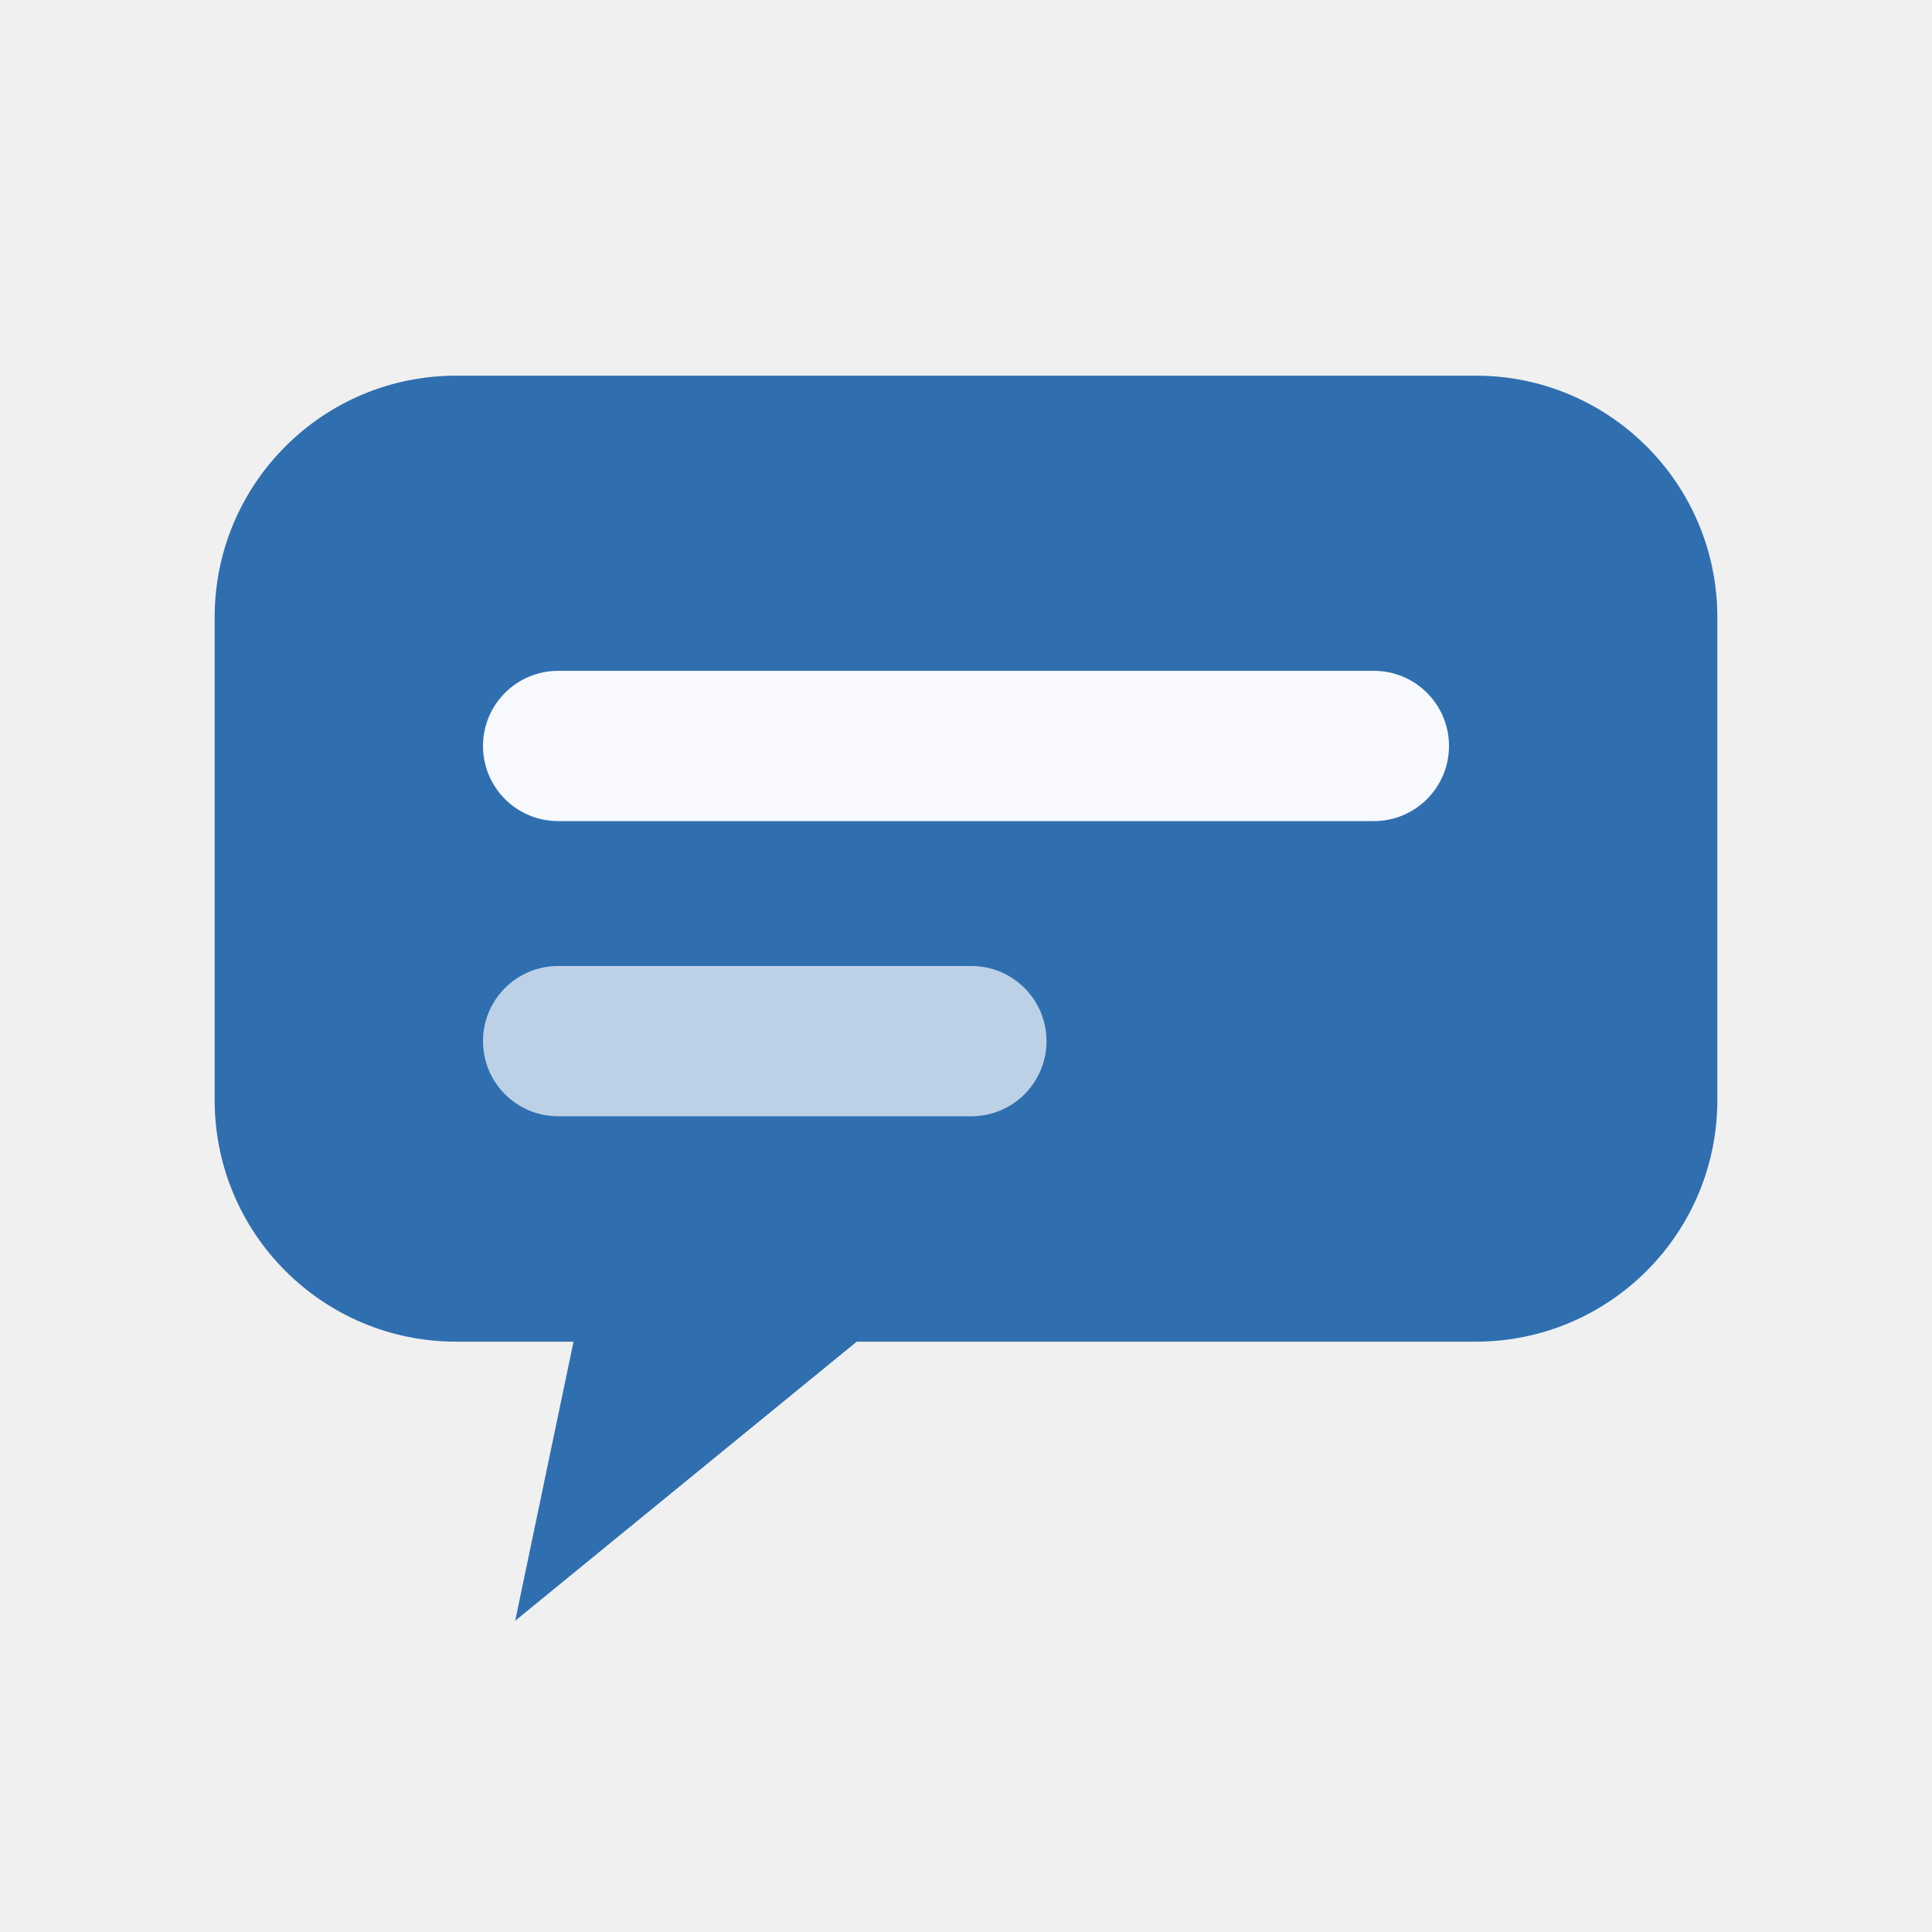
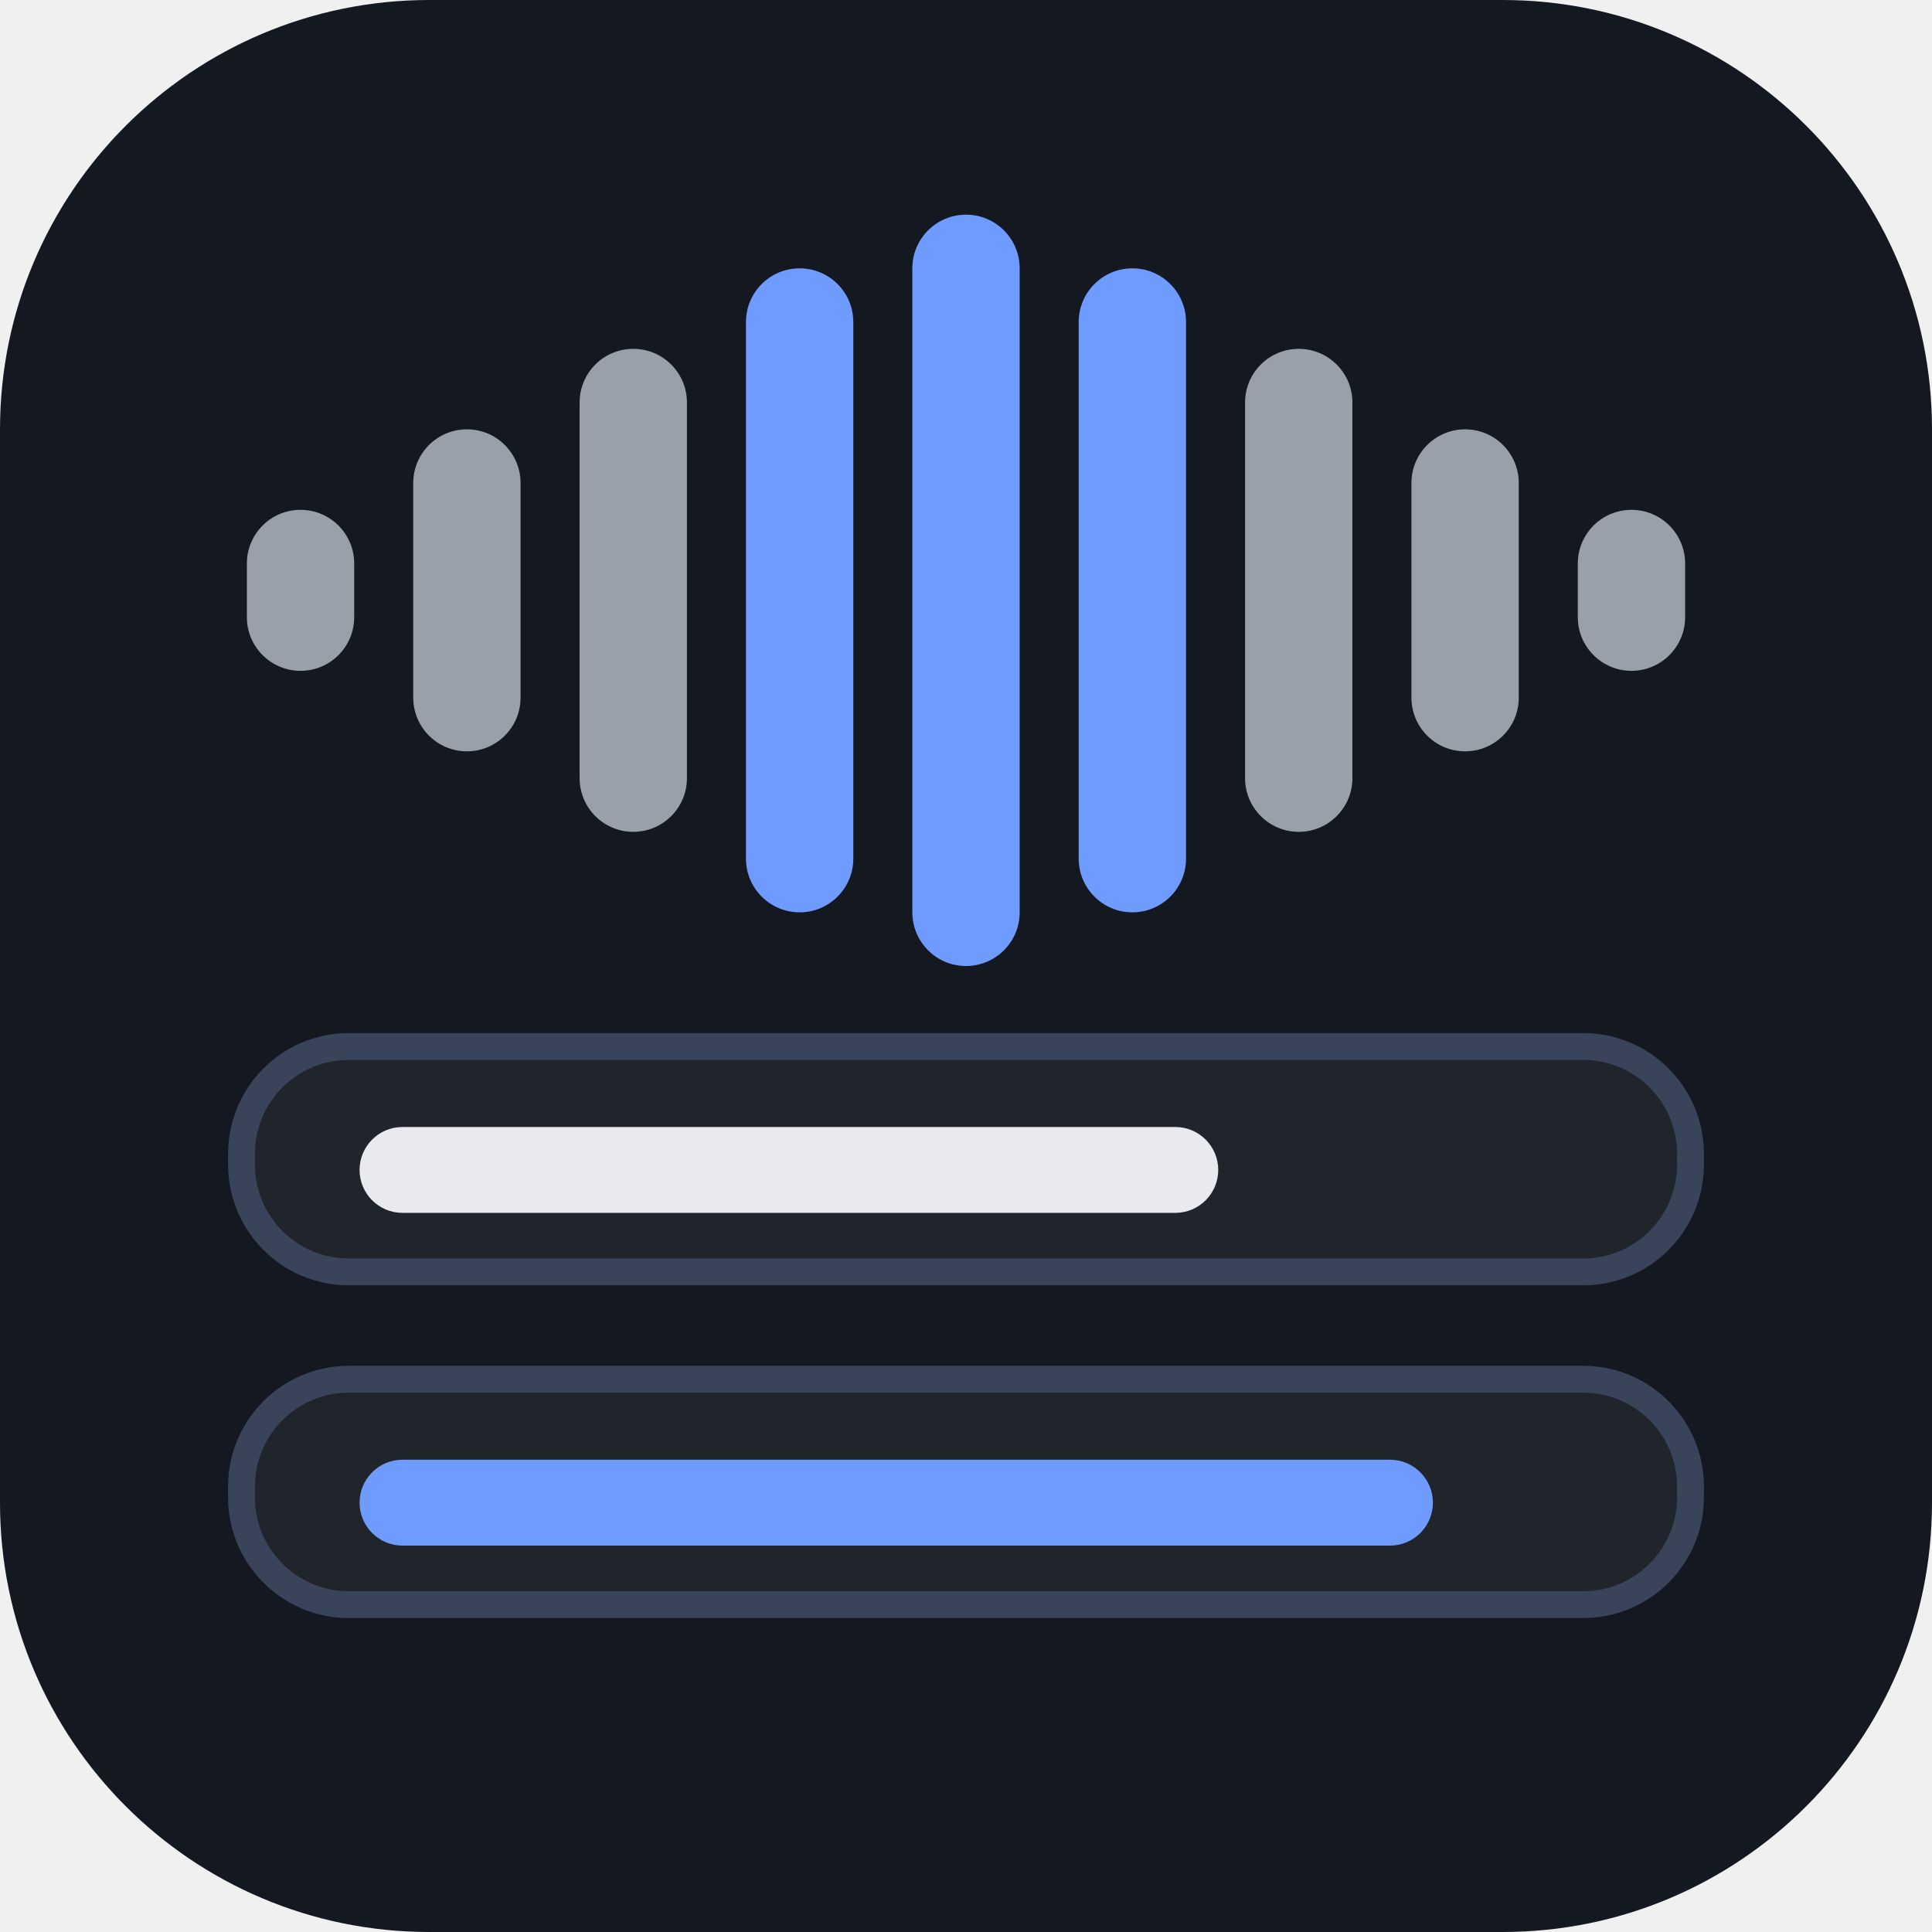
<svg xmlns="http://www.w3.org/2000/svg" width="36" height="36" viewBox="0 0 36 36" role="img" aria-label="Live captions">
-   <rect x="4" y="7" width="28" height="18" rx="4.5" fill="#2f6fb0" />
-   <path d="M11 23.5 9.6 30.2l8.2-6.7z" fill="#2f6fb0" />
-   <rect x="9" y="12.5" width="18" height="2.8" rx="1.4" fill="#ffffff" opacity="0.96" />
-   <rect x="9" y="18" width="10.5" height="2.8" rx="1.4" fill="#ffffff" opacity="0.68" />
+   <rect x="0" y="0" width="36" height="36" rx="8" fill="#141821" />
+   <rect x="4.6" y="9.5" width="2" height="3" rx="1" fill="#98a0a9" />
+   <rect x="7.7" y="8" width="2" height="6" rx="1" fill="#98a0a9" />
+   <rect x="10.8" y="6.5" width="2" height="9" rx="1" fill="#98a0a9" />
+   <rect x="13.9" y="5" width="2" height="12" rx="1" fill="#6f9bff" />
+   <rect x="17" y="4" width="2" height="14" rx="1" fill="#6f9bff" />
+   <rect x="20.1" y="5" width="2" height="12" rx="1" fill="#6f9bff" />
+   <rect x="23.2" y="6.5" width="2" height="9" rx="1" fill="#98a0a9" />
+   <rect x="26.3" y="8" width="2" height="6" rx="1" fill="#98a0a9" />
+   <rect x="29.4" y="9.5" width="2" height="3" rx="1" fill="#98a0a9" />
+   <rect x="4.5" y="19.5" width="27" height="4.2" rx="2" fill="#20252c" stroke="#39445a" stroke-width="0.5" />
+   <rect x="6.7" y="21" width="16" height="1.6" rx="0.8" fill="#e8eaee" />
+   <rect x="4.5" y="25.7" width="27" height="4.2" rx="2" fill="#20252c" stroke="#39445a" stroke-width="0.5" />
+   <rect x="6.7" y="27.2" width="20" height="1.6" rx="0.8" fill="#6f9bff" />
</svg>
